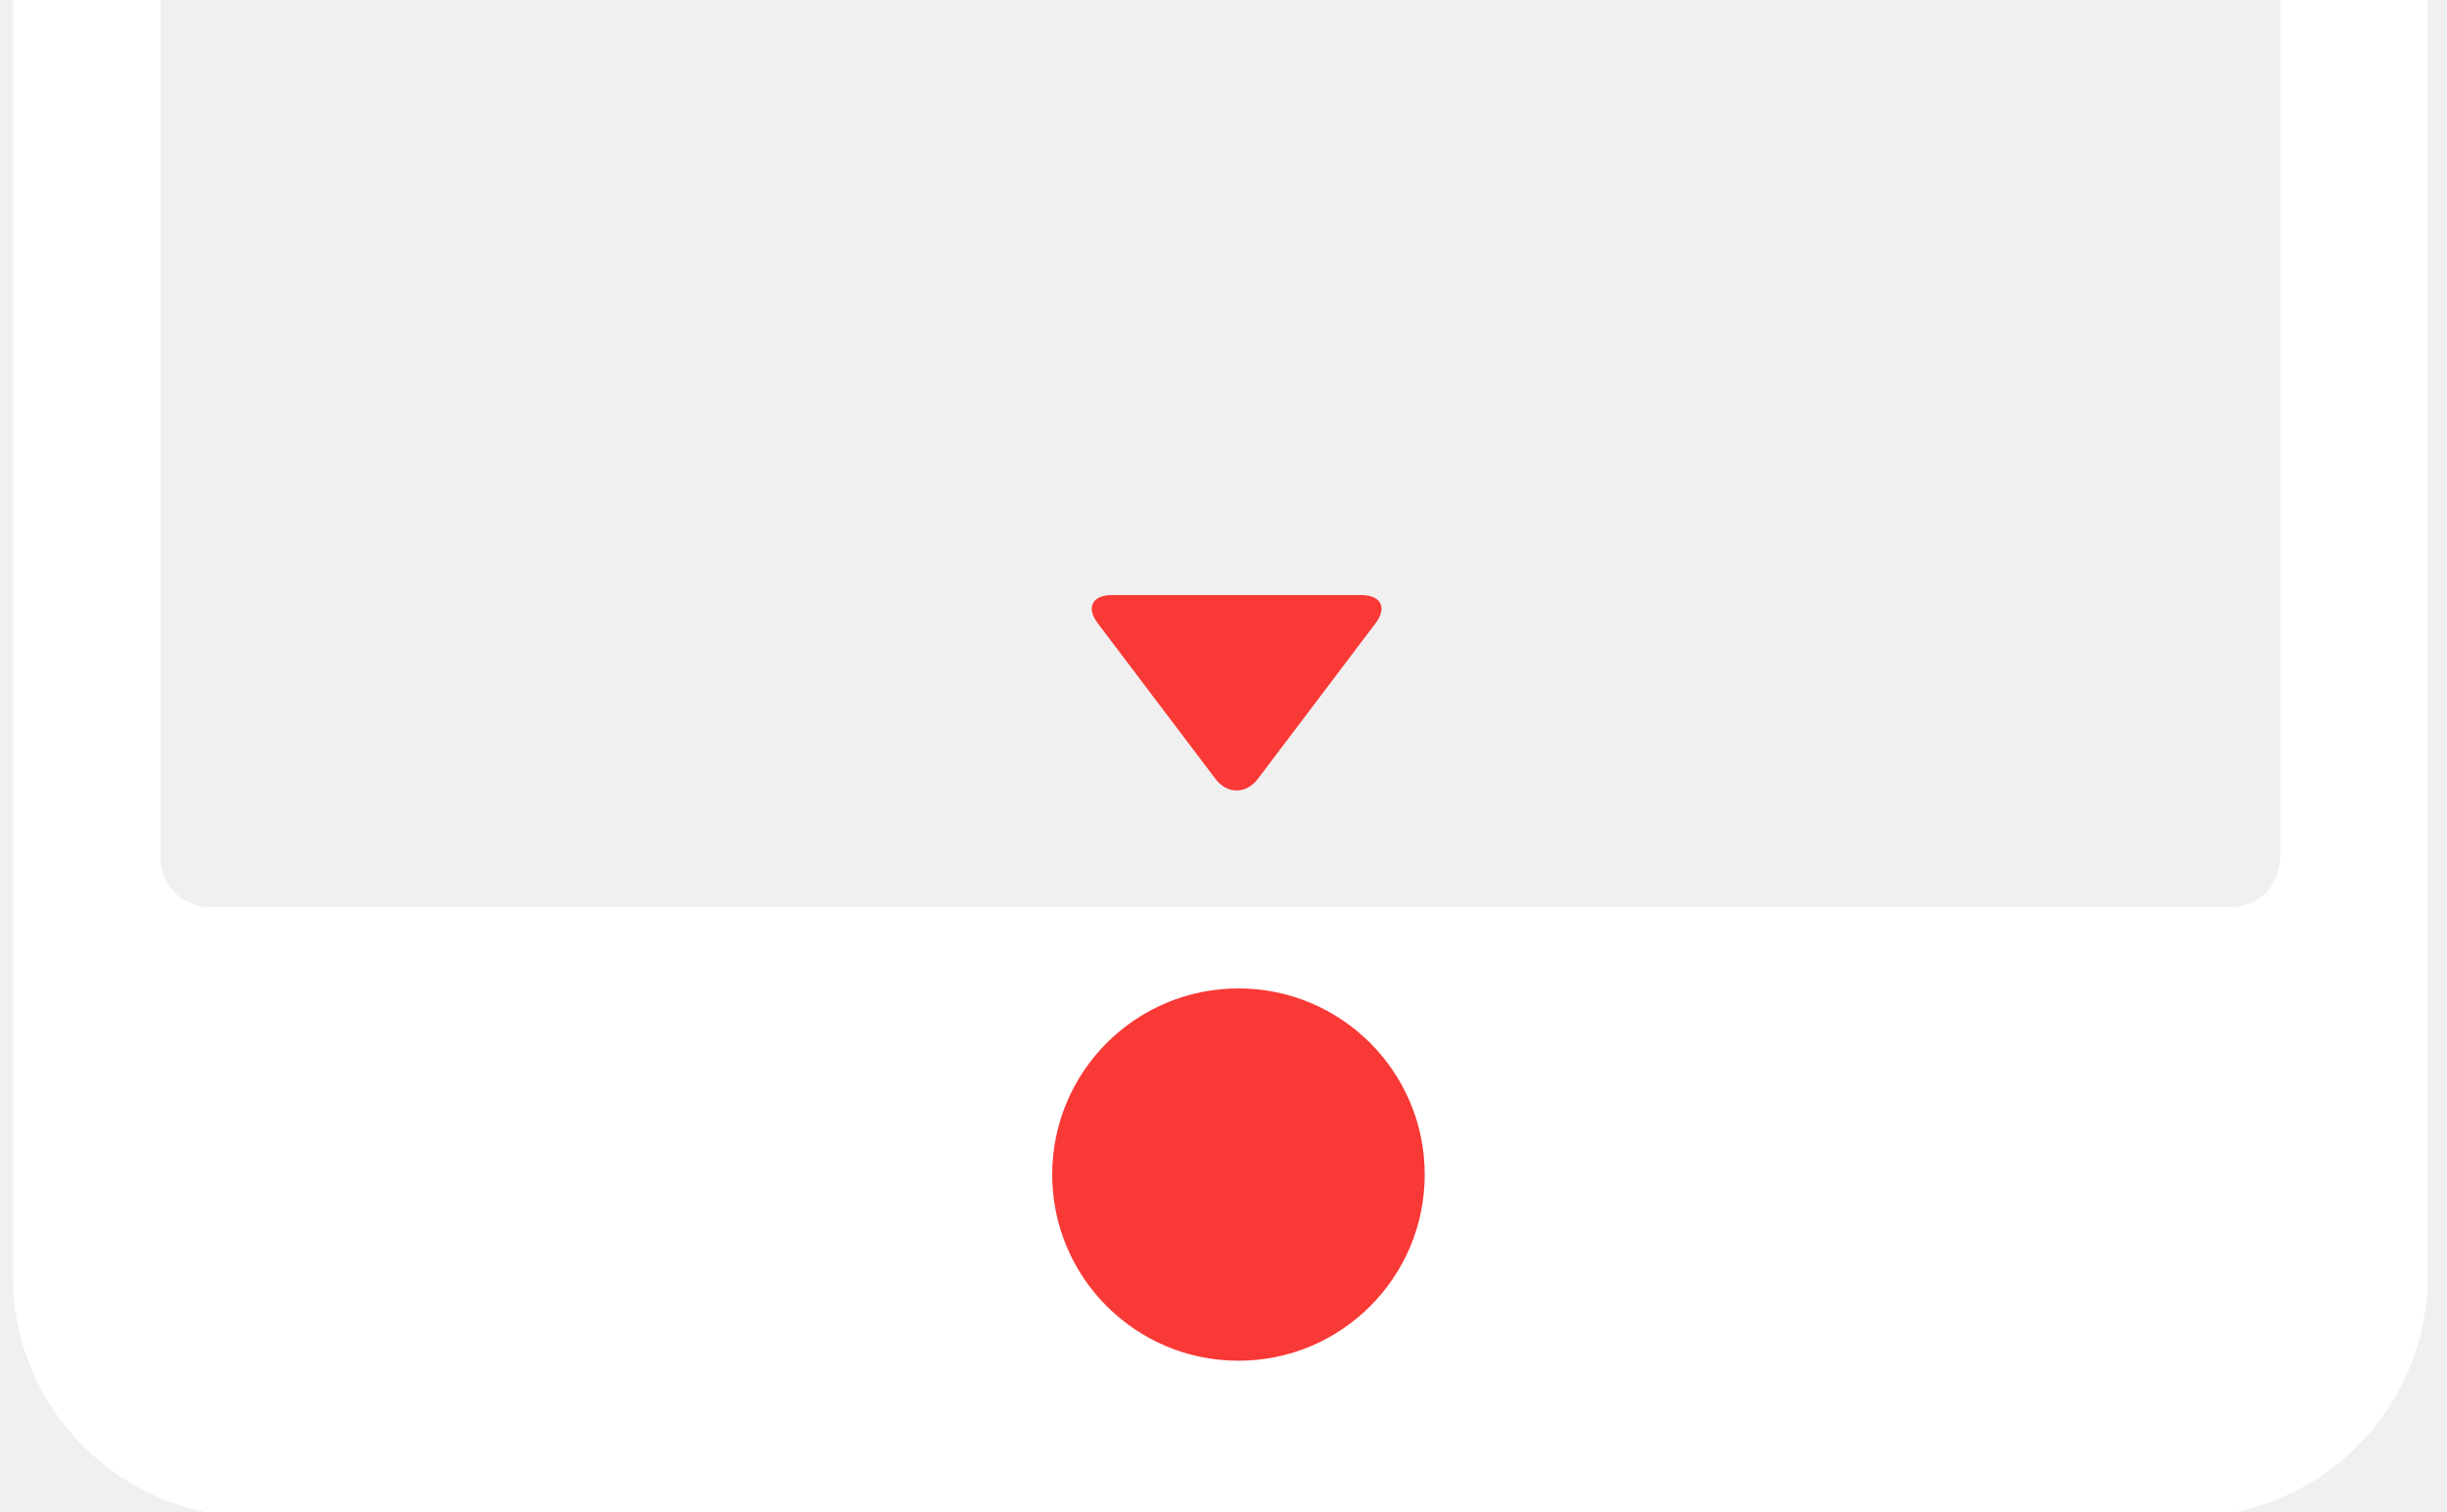
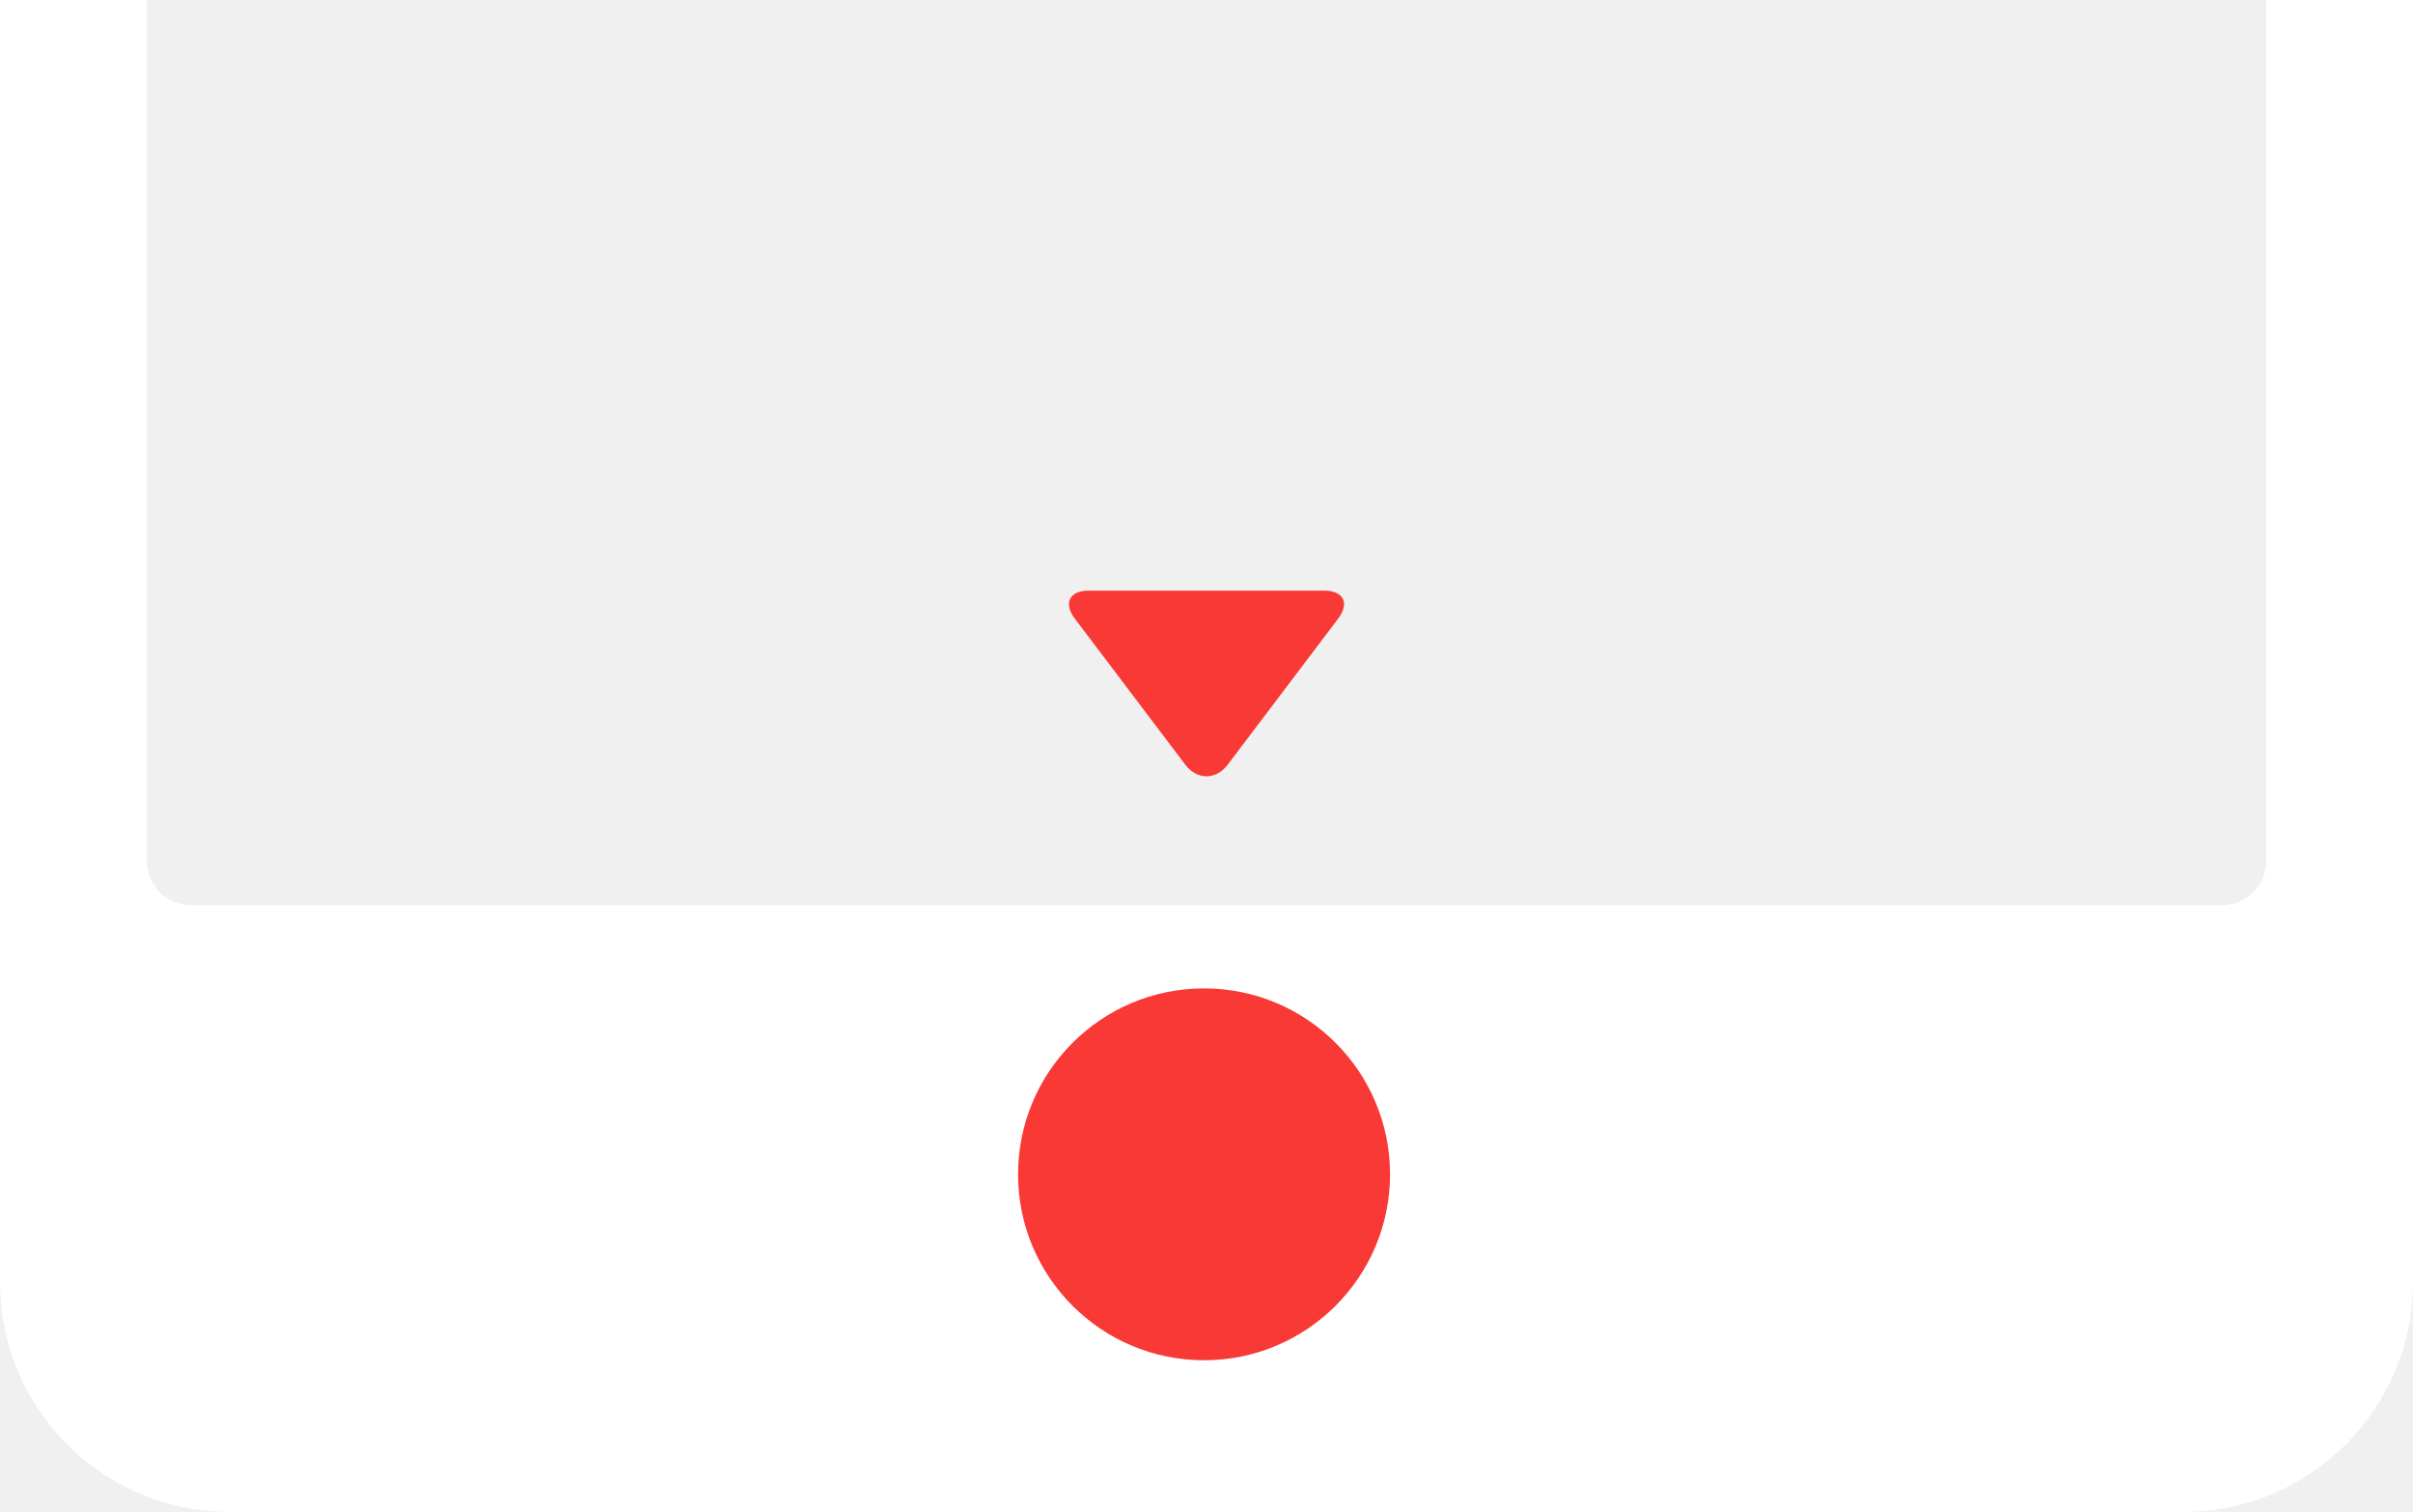
- <svg xmlns="http://www.w3.org/2000/svg" xmlns:xlink="http://www.w3.org/1999/xlink" width="500" height="309" viewBox="0 0 500 309">
-   <defs>
-     <rect id="a" width="433.071" height="768.747" x="32.808" y="124.626" rx="10" />
-   </defs>
-   <g fill="none" fill-rule="evenodd" transform="translate(0 -708)">
-     <path fill="#FFFFFF" d="M496.063,291.232 L499.018,291.232 C499.56,291.232 500,290.793 500,290.245 L500,217.443 C500,216.898 499.559,216.456 499.018,216.456 L496.063,216.456 L496.063,49.208 C496.063,22.031 474.023,0 446.847,0 L51.841,0 C24.66,0 2.625,22.03 2.625,49.208 L2.625,128.562 L0.982,128.562 C0.44,128.562 0,129.005 0,129.547 L0,168.244 C0,168.788 0.441,169.229 0.982,169.229 L2.625,169.229 L2.625,216.456 L0.982,216.456 C0.44,216.456 0,216.895 0,217.443 L0,290.245 C0,290.79 0.441,291.232 0.982,291.232 L2.625,291.232 L2.625,308.286 L0.982,308.286 C0.44,308.286 0,308.725 0,309.273 L0,382.075 C0,382.62 0.441,383.062 0.982,383.062 L2.625,383.062 L2.625,968.792 C2.625,995.969 24.664,1018 51.841,1018 L446.847,1018 C474.028,1018 496.063,995.97 496.063,968.792 L496.063,291.232 Z M42.811,123.314 C37.286,123.314 32.808,127.793 32.808,133.315 L32.808,882.061 C32.808,887.584 37.289,892.062 42.811,892.062 L455.877,892.062 C461.401,892.062 465.879,887.583 465.879,882.061 L465.879,133.315 C465.879,127.792 461.398,123.314 455.877,123.314 L42.811,123.314 Z M170.604,72.152 C174.952,72.152 178.478,68.628 178.478,64.281 C178.478,59.934 174.952,56.41 170.604,56.41 C166.255,56.41 162.73,59.934 162.73,64.281 C162.73,68.628 166.255,72.152 170.604,72.152 Z M250.656,38.044 C253.555,38.044 255.906,35.694 255.906,32.796 C255.906,29.898 253.555,27.549 250.656,27.549 C247.757,27.549 245.407,29.898 245.407,32.796 C245.407,35.694 247.757,38.044 250.656,38.044 Z M213.916,60.345 C211.739,60.345 209.974,62.112 209.974,64.281 C209.974,66.454 211.739,68.216 213.916,68.216 L286.084,68.216 C288.261,68.216 290.026,66.45 290.026,64.281 C290.026,62.107 288.261,60.345 286.084,60.345 L213.916,60.345 Z" />
-     <use fill="#F0F0F0" xlink:href="#a" />
-     <ellipse cx="253.058" cy="948.044" fill="#F93936" rx="38.058" ry="38.044" />
-     <path fill="#F93936" d="M265.746,813.632 C268.556,810.823 271.274,811.728 271.822,815.67 L277.307,855.175 C277.853,859.11 275.114,861.857 271.172,861.31 L231.667,855.825 C227.732,855.279 226.822,852.556 229.629,849.75 L265.746,813.632 Z" transform="rotate(45 252.688 836.69)" />
+ <svg xmlns="http://www.w3.org/2000/svg" width="493" height="309" viewBox="0 0 493 309">
+   <g fill="none" fill-rule="evenodd">
+     <path fill="#FFFFFF" d="M0,262 L0,0 L493,0 L493,262 C493,287.957 471.954,309 446.008,309 L46.992,309 C21.039,309 0,287.963 0,262 Z" />
+     <path fill="#F0F0F0" d="M30,176 L30,0 L463,0 L463,176 C463,180.971 458.973,185 454.006,185 L38.994,185 C34.027,185 30,180.972 30,176 Z" />
+     <circle cx="246" cy="240" r="38" fill="#F93936" />
+     <path fill="#F93936" d="M258.692,105.701 C261.503,102.891 264.223,103.802 264.769,107.731 L269.914,144.785 C270.459,148.716 267.713,151.46 263.784,150.915 L226.73,145.77 C222.798,145.224 221.893,142.5 224.7,139.694 L258.692,105.701 Z" transform="rotate(45 246.5 127.5)" />
  </g>
</svg>
